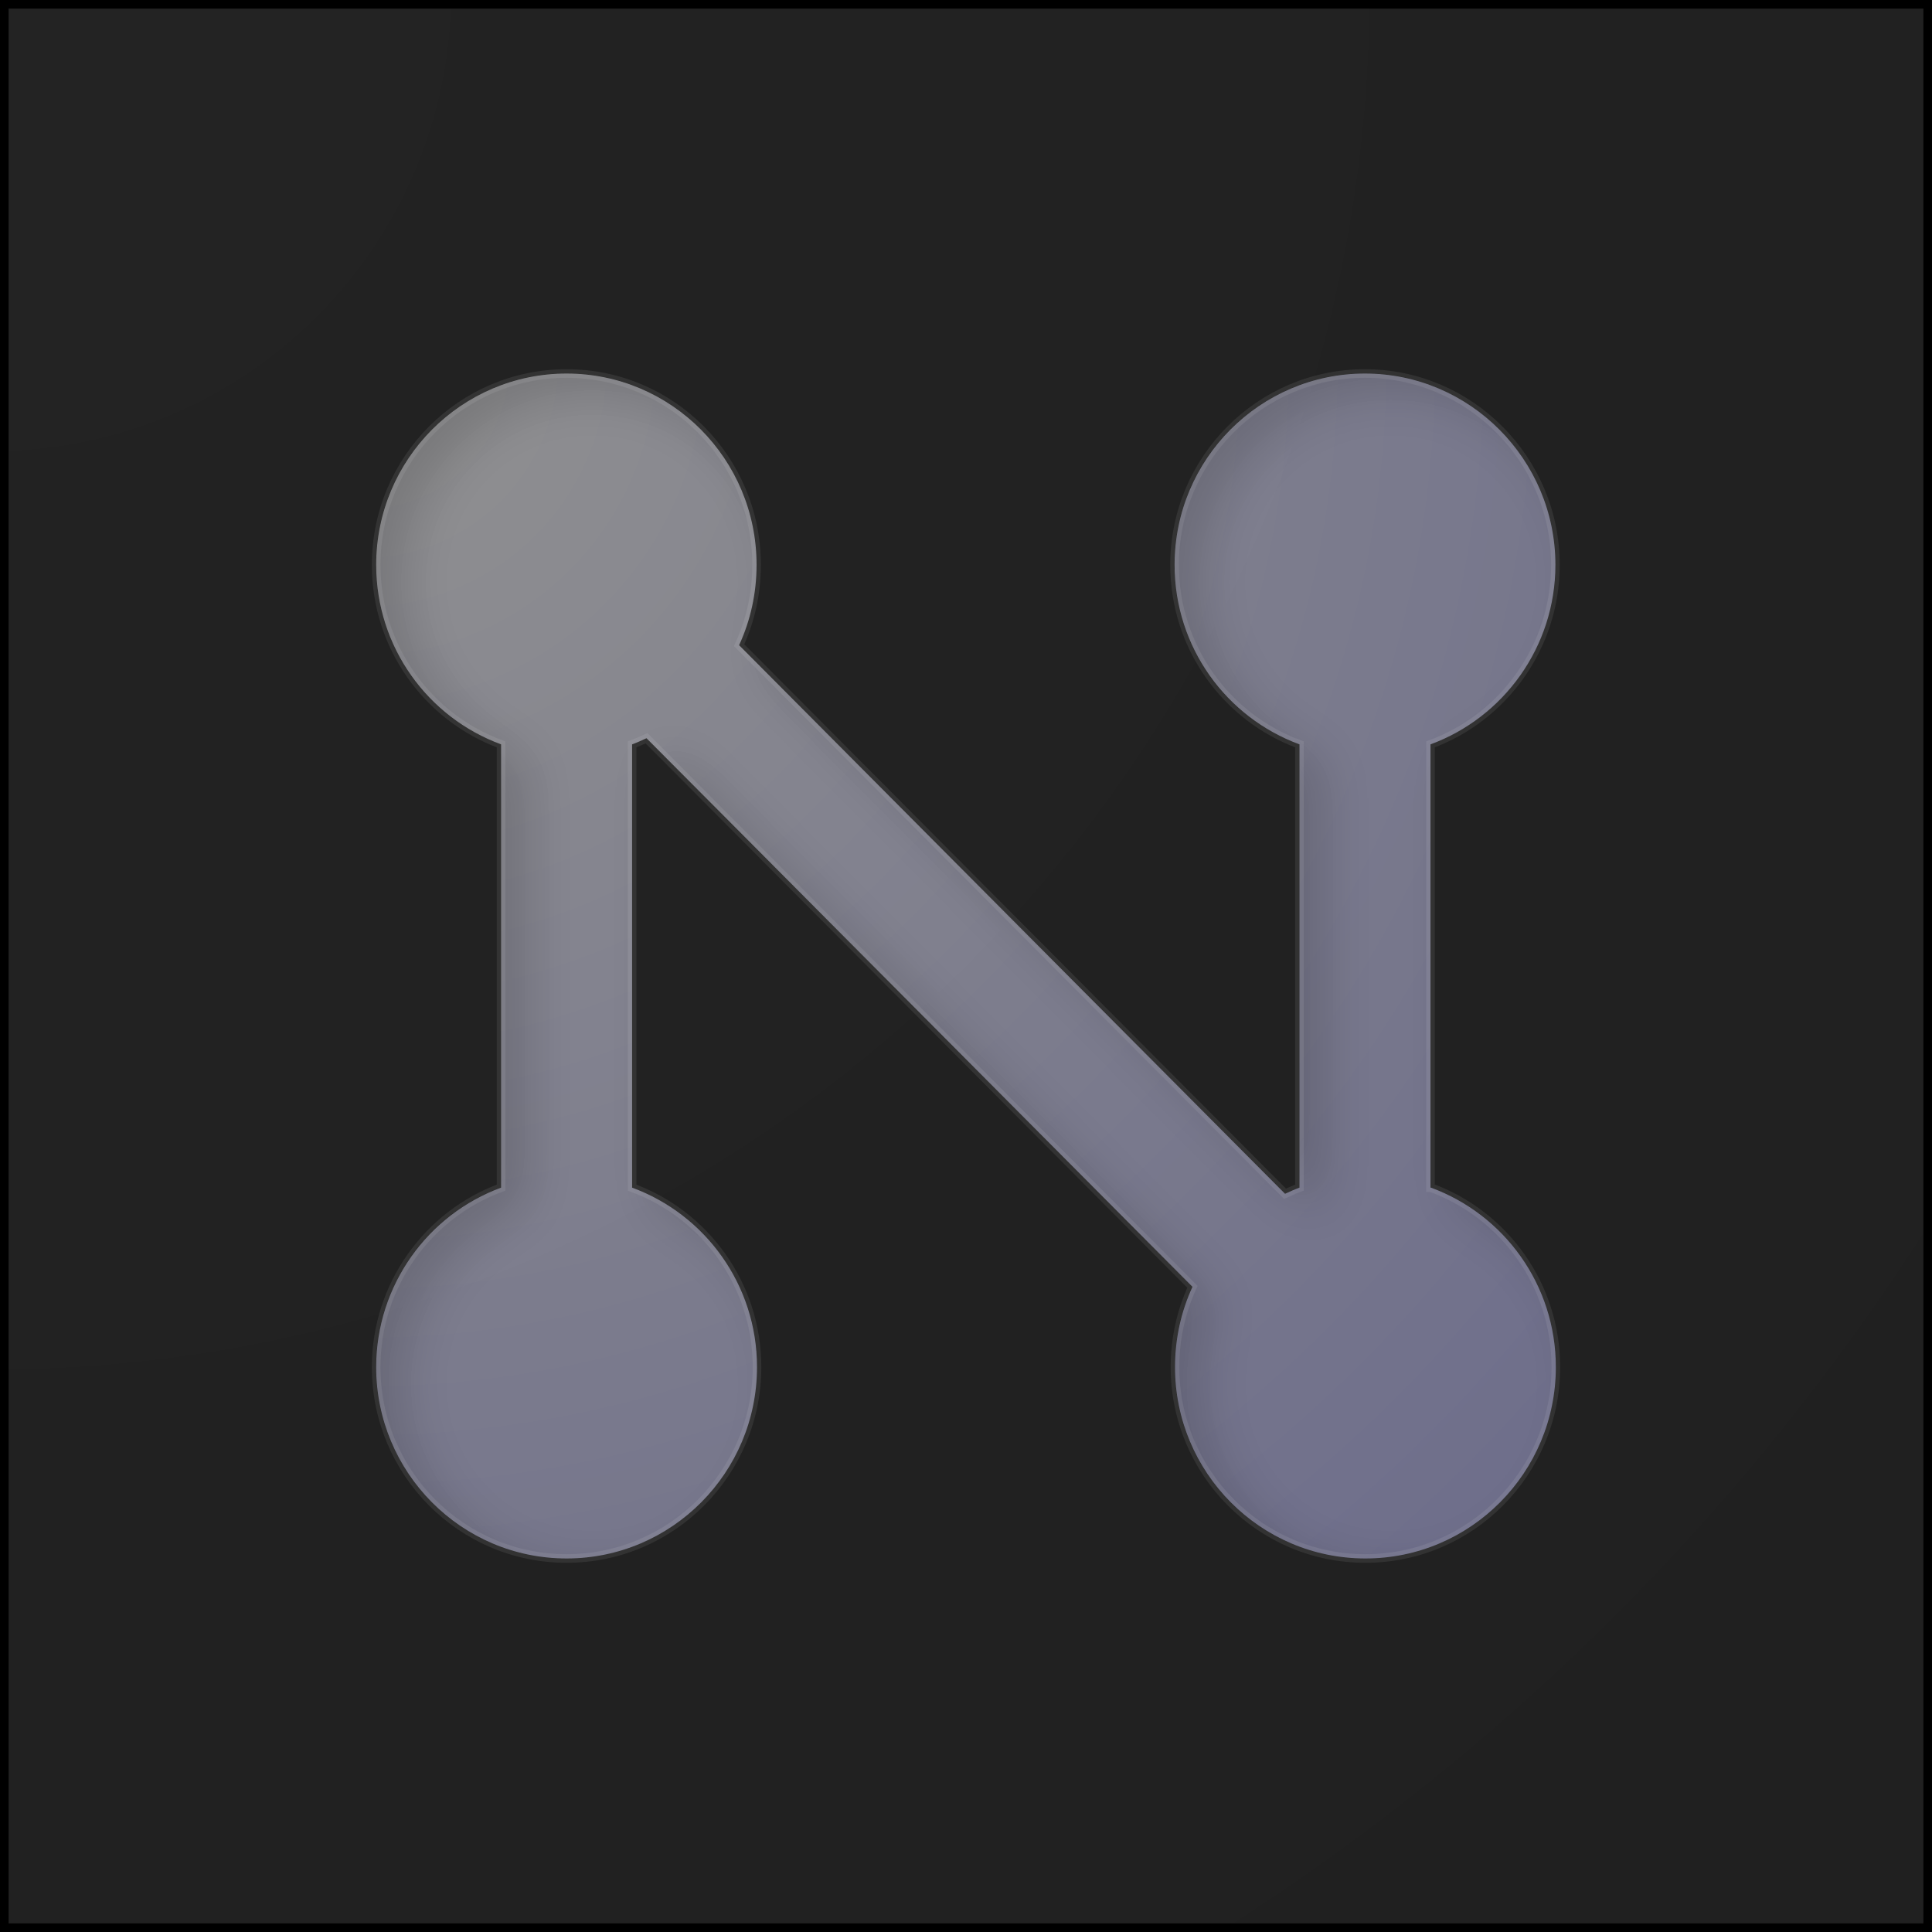
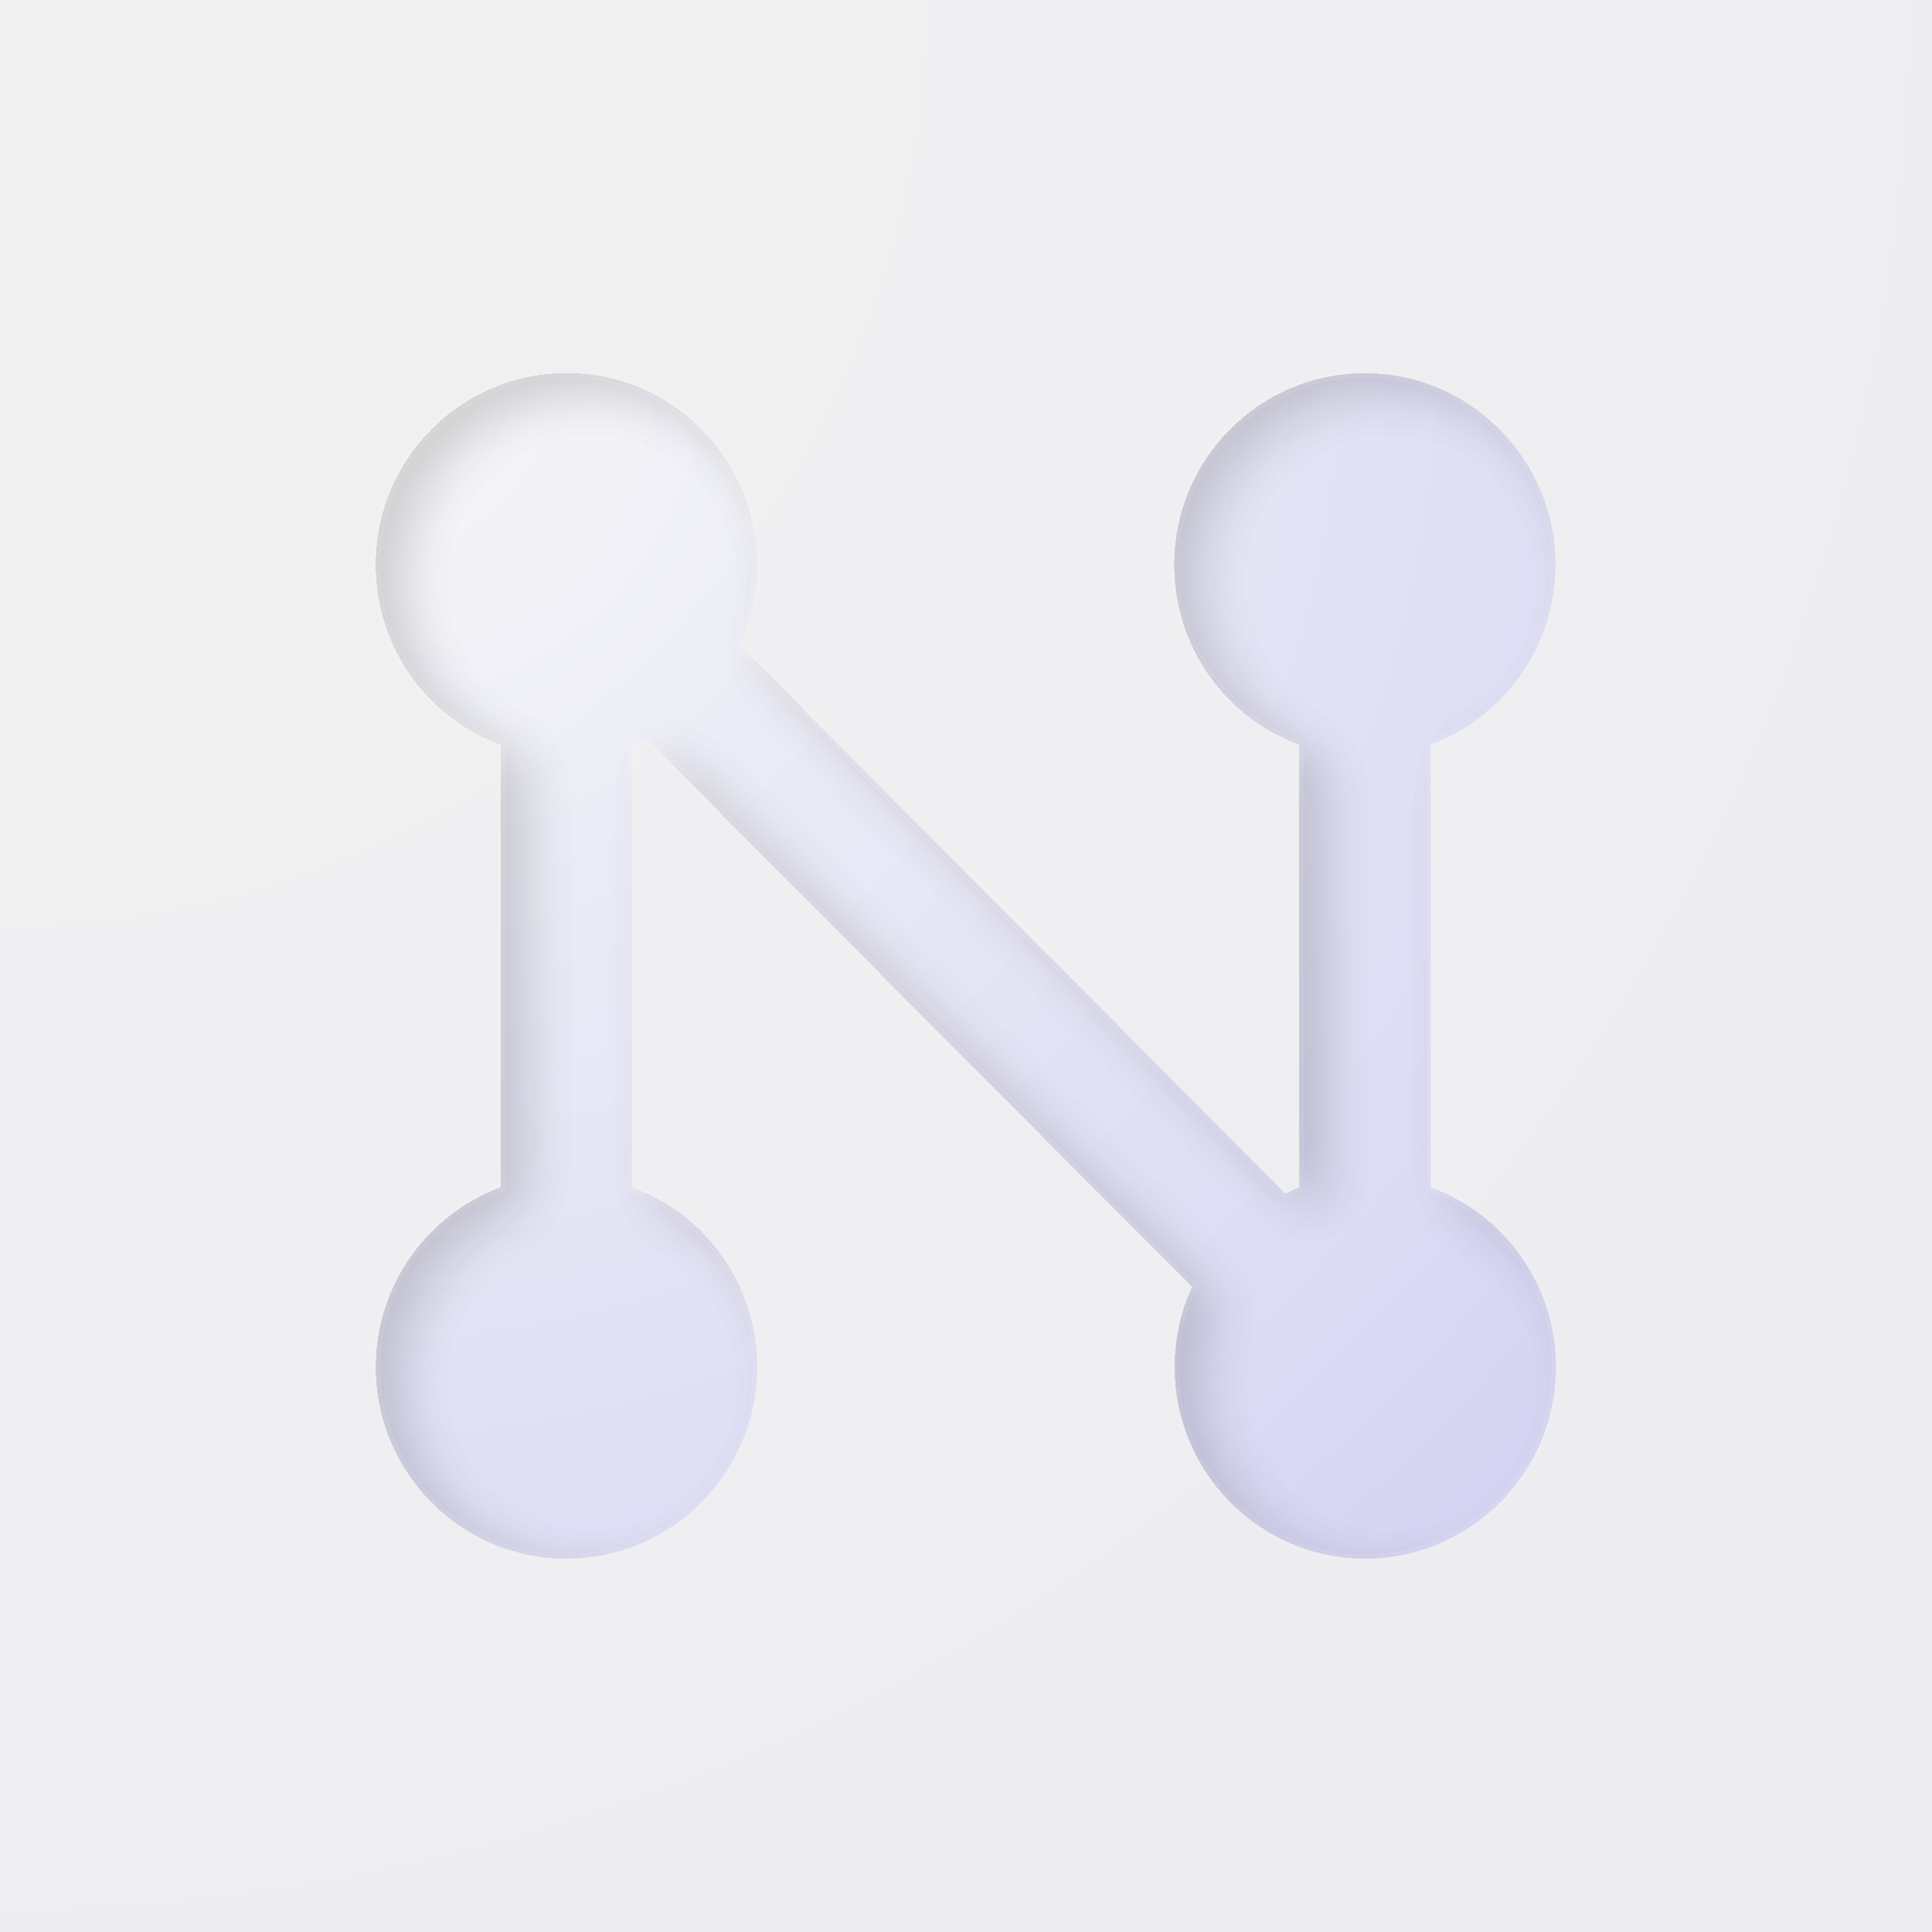
<svg xmlns="http://www.w3.org/2000/svg" width="225" height="225" viewBox="0 0 225 225" fill="none">
-   <rect x="0.5" y="0.5" width="224" height="224" fill="url(#paint0_radial_11122_21751)" />
-   <rect x="0.5" y="0.5" width="224" height="224" stroke="black" />
+   <rect width="225" height="225" fill="url(#paint0_radial_11122_21751)" fill-opacity="0.08" />
  <g filter="url(#filter0_i_11122_21751)">
    <path d="M166.595 138.311V86.689C175.09 83.571 181.143 75.342 181.143 65.784C181.143 53.518 171.173 43.5 158.965 43.5C146.758 43.5 136.789 53.467 136.789 65.784C136.789 75.393 142.841 83.571 151.336 86.689V138.311C150.777 138.515 150.216 138.771 149.657 139.026L86.076 75.138C87.398 72.276 88.11 69.107 88.11 65.784C88.11 53.467 78.192 43.5 65.984 43.5C53.776 43.5 43.807 53.467 43.807 65.784C43.807 75.393 49.86 83.571 58.354 86.689V138.311C49.86 141.429 43.807 149.658 43.807 159.215C43.807 171.482 53.725 181.5 65.984 181.5C78.242 181.5 88.161 171.482 88.161 159.215C88.161 149.607 82.108 141.429 73.614 138.311V86.689C74.173 86.484 74.733 86.229 75.292 85.973L138.873 149.862C137.552 152.725 136.839 155.893 136.839 159.215C136.839 171.482 146.758 181.5 159.017 181.5C171.275 181.5 181.193 171.482 181.193 159.215C181.193 149.607 175.141 141.429 166.646 138.311H166.595Z" fill="url(#paint1_radial_11122_21751)" fill-opacity="0.5" />
  </g>
  <path d="M166.595 138.311V86.689C175.09 83.571 181.143 75.342 181.143 65.784C181.143 53.518 171.173 43.5 158.965 43.5C146.758 43.5 136.789 53.467 136.789 65.784C136.789 75.393 142.841 83.571 151.336 86.689V138.311C150.777 138.515 150.216 138.771 149.657 139.026L86.076 75.138C87.398 72.276 88.11 69.107 88.11 65.784C88.11 53.467 78.192 43.5 65.984 43.5C53.776 43.5 43.807 53.467 43.807 65.784C43.807 75.393 49.86 83.571 58.354 86.689V138.311C49.86 141.429 43.807 149.658 43.807 159.215C43.807 171.482 53.725 181.5 65.984 181.5C78.242 181.5 88.161 171.482 88.161 159.215C88.161 149.607 82.108 141.429 73.614 138.311V86.689C74.173 86.484 74.733 86.229 75.292 85.973L138.873 149.862C137.552 152.725 136.839 155.893 136.839 159.215C136.839 171.482 146.758 181.5 159.017 181.5C171.275 181.5 181.193 171.482 181.193 159.215C181.193 149.607 175.141 141.429 166.646 138.311H166.595Z" stroke="white" stroke-opacity="0.08" />
  <defs>
    <filter id="filter0_i_11122_21751" x="43.307" y="43" width="141.387" height="141" filterUnits="userSpaceOnUse" color-interpolation-filters="sRGB">
      <feFlood flood-opacity="0" result="BackgroundImageFix" />
      <feBlend mode="normal" in="SourceGraphic" in2="BackgroundImageFix" result="shape" />
      <feColorMatrix in="SourceAlpha" type="matrix" values="0 0 0 0 0 0 0 0 0 0 0 0 0 0 0 0 0 0 127 0" result="hardAlpha" />
      <feOffset dx="3" dy="2" />
      <feGaussianBlur stdDeviation="3" />
      <feComposite in2="hardAlpha" operator="arithmetic" k2="-1" k3="1" />
      <feColorMatrix type="matrix" values="0 0 0 0 0 0 0 0 0 0 0 0 0 0 0 0 0 0 0.16 0" />
      <feBlend mode="normal" in2="shape" result="effect1_innerShadow_11122_21751" />
    </filter>
    <radialGradient id="paint0_radial_11122_21751" cx="0" cy="0" r="1" gradientUnits="userSpaceOnUse" gradientTransform="rotate(45) scale(318.198)">
-       <stop stop-color="#232323" />
-       <stop offset="1" stop-color="#202020" />
+       <stop stop-color="white" />
+       <stop offset="1" stop-color="#B9B9F6" />
    </radialGradient>
    <radialGradient id="paint1_radial_11122_21751" cx="0" cy="0" r="1" gradientTransform="matrix(137.387 138 -137.387 138 43.8066 43.5)" gradientUnits="userSpaceOnUse">
      <stop stop-color="white" />
      <stop offset="1" stop-color="#B9B9F6" />
    </radialGradient>
  </defs>
</svg>
